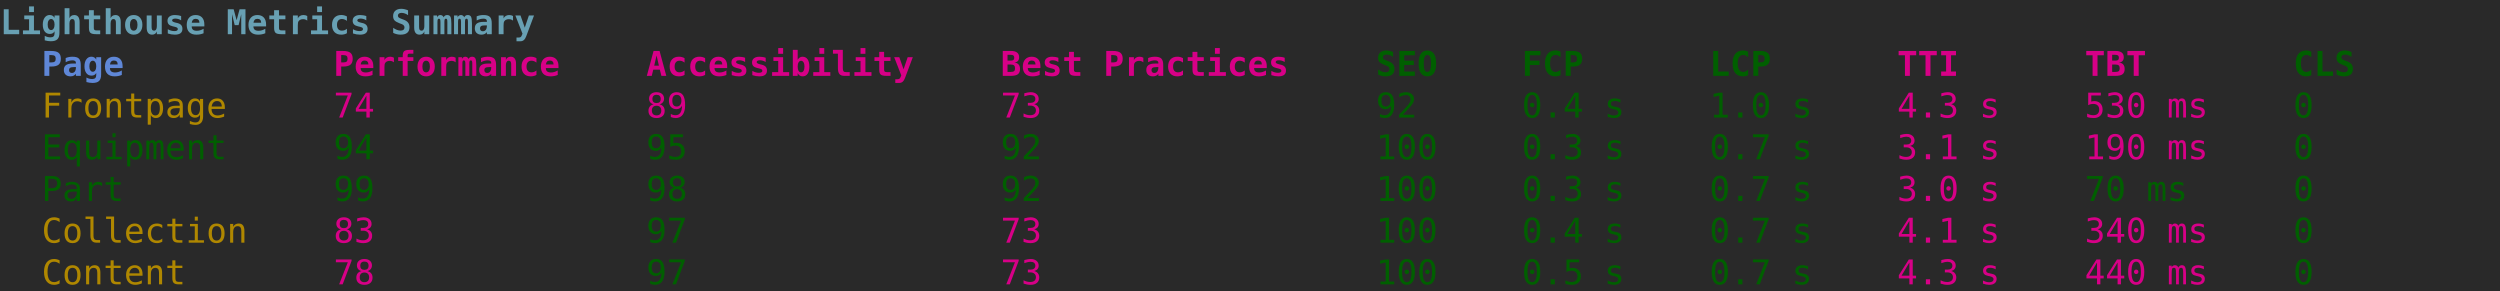
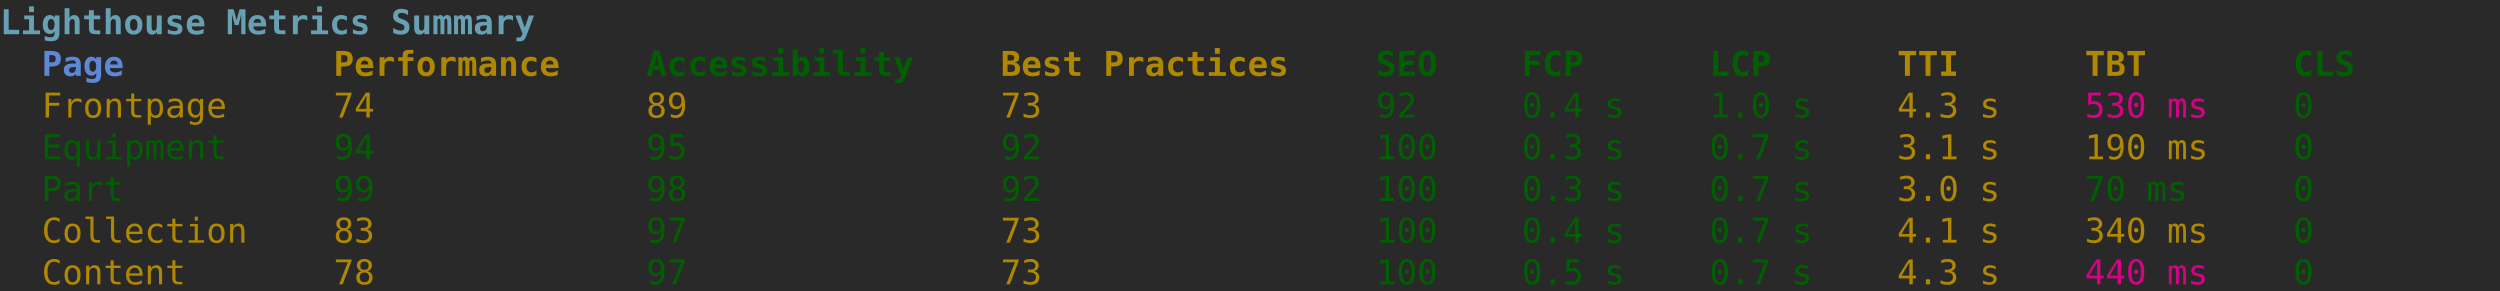
<svg xmlns="http://www.w3.org/2000/svg" class="rich-terminal" viewBox="9 41 1463.0 169.8">
  <style>

    @font-face {
        font-family: "Fira Code";
        src: local("FiraCode-Regular"),
                url("https://cdnjs.cloudflare.com/ajax/libs/firacode/6.2.0/woff2/FiraCode-Regular.woff2") format("woff2"),
                url("https://cdnjs.cloudflare.com/ajax/libs/firacode/6.2.0/woff/FiraCode-Regular.woff") format("woff");
        font-style: normal;
        font-weight: 400;
    }
    @font-face {
        font-family: "Fira Code";
        src: local("FiraCode-Bold"),
                url("https://cdnjs.cloudflare.com/ajax/libs/firacode/6.2.0/woff2/FiraCode-Bold.woff2") format("woff2"),
                url("https://cdnjs.cloudflare.com/ajax/libs/firacode/6.2.0/woff/FiraCode-Bold.woff") format("woff");
        font-style: bold;
        font-weight: 700;
    }

-     .terminal-1421388856-matrix {
+     .terminal-221371573-matrix {
        font-family: Fira Code, monospace;
        font-size: 20px;
        line-height: 24.4px;
        font-variant-east-asian: full-width;
    }

-     .terminal-1421388856-title {
+     .terminal-221371573-title {
        font-size: 18px;
        font-weight: bold;
        font-family: arial;
    }

-     .terminal-1421388856-r1 { fill: #68a0b3;font-weight: bold }
- .terminal-1421388856-r2 { fill: #c5c8c6 }
- .terminal-1421388856-r3 { fill: #5f87d7;font-weight: bold }
- .terminal-1421388856-r4 { fill: #d70087;font-weight: bold }
- .terminal-1421388856-r5 { fill: #005f00;font-weight: bold }
- .terminal-1421388856-r6 { fill: #af8700 }
- .terminal-1421388856-r7 { fill: #d70087 }
- .terminal-1421388856-r8 { fill: #005f00 }
+     .terminal-221371573-r1 { fill: #68a0b3;font-weight: bold }
+ .terminal-221371573-r2 { fill: #c5c8c6 }
+ .terminal-221371573-r3 { fill: #5f87d7;font-weight: bold }
+ .terminal-221371573-r4 { fill: #af8700;font-weight: bold }
+ .terminal-221371573-r5 { fill: #005f00;font-weight: bold }
+ .terminal-221371573-r6 { fill: #af8700 }
+ .terminal-221371573-r7 { fill: #005f00 }
+ .terminal-221371573-r8 { fill: #d70087 }
    </style>
  <defs>
-     <clipPath id="terminal-1421388856-clip-terminal">
+     <clipPath id="terminal-221371573-clip-terminal">
      <rect x="0" y="0" width="1463.0" height="169.8" />
    </clipPath>
-     <clipPath id="terminal-1421388856-line-0">
+     <clipPath id="terminal-221371573-line-0">
      <rect x="0" y="1.5" width="1464" height="24.65" />
    </clipPath>
-     <clipPath id="terminal-1421388856-line-1">
+     <clipPath id="terminal-221371573-line-1">
      <rect x="0" y="25.9" width="1464" height="24.65" />
    </clipPath>
-     <clipPath id="terminal-1421388856-line-2">
+     <clipPath id="terminal-221371573-line-2">
      <rect x="0" y="50.3" width="1464" height="24.65" />
    </clipPath>
-     <clipPath id="terminal-1421388856-line-3">
+     <clipPath id="terminal-221371573-line-3">
      <rect x="0" y="74.7" width="1464" height="24.65" />
    </clipPath>
-     <clipPath id="terminal-1421388856-line-4">
+     <clipPath id="terminal-221371573-line-4">
      <rect x="0" y="99.1" width="1464" height="24.65" />
    </clipPath>
-     <clipPath id="terminal-1421388856-line-5">
+     <clipPath id="terminal-221371573-line-5">
      <rect x="0" y="123.5" width="1464" height="24.65" />
    </clipPath>
  </defs>
  <rect fill="#292929" stroke="rgba(255,255,255,0.35)" stroke-width="1" x="1" y="1" width="1480" height="218.8" rx="8" />
-   <text class="terminal-1421388856-title" fill="#c5c8c6" text-anchor="middle" x="740" y="27">Rich</text>
+   <text class="terminal-221371573-title" fill="#c5c8c6" text-anchor="middle" x="740" y="27">Rich</text>
  <g transform="translate(26,22)">
    <circle cx="0" cy="0" r="7" fill="#ff5f57" />
    <circle cx="22" cy="0" r="7" fill="#febc2e" />
    <circle cx="44" cy="0" r="7" fill="#28c840" />
  </g>
-   <g transform="translate(9, 41)" clip-path="url(#terminal-1421388856-clip-terminal)">
-     <g class="terminal-1421388856-matrix">
-       <text class="terminal-1421388856-r1" x="0" y="20" textLength="317.2" clip-path="url(#terminal-1421388856-line-0)">Lighthouse Metrics Summary</text>
-       <text class="terminal-1421388856-r2" x="1464" y="20" textLength="12.2" clip-path="url(#terminal-1421388856-line-0)">
+   <g transform="translate(9, 41)" clip-path="url(#terminal-221371573-clip-terminal)">
+     <g class="terminal-221371573-matrix">
+       <text class="terminal-221371573-r1" x="0" y="20" textLength="317.2" clip-path="url(#terminal-221371573-line-0)">Lighthouse Metrics Summary</text>
+       <text class="terminal-221371573-r2" x="1464" y="20" textLength="12.2" clip-path="url(#terminal-221371573-line-0)">
</text>
-       <text class="terminal-1421388856-r3" x="24.4" y="44.4" textLength="122" clip-path="url(#terminal-1421388856-line-1)">Page      </text>
-       <text class="terminal-1421388856-r4" x="195.2" y="44.4" textLength="134.2" clip-path="url(#terminal-1421388856-line-1)">Performance</text>
-       <text class="terminal-1421388856-r4" x="378.2" y="44.4" textLength="158.6" clip-path="url(#terminal-1421388856-line-1)">Accessibility</text>
-       <text class="terminal-1421388856-r4" x="585.6" y="44.4" textLength="170.8" clip-path="url(#terminal-1421388856-line-1)">Best Practices</text>
-       <text class="terminal-1421388856-r5" x="805.2" y="44.4" textLength="36.6" clip-path="url(#terminal-1421388856-line-1)">SEO</text>
-       <text class="terminal-1421388856-r5" x="890.6" y="44.4" textLength="61" clip-path="url(#terminal-1421388856-line-1)">  FCP</text>
-       <text class="terminal-1421388856-r5" x="1000.4" y="44.4" textLength="61" clip-path="url(#terminal-1421388856-line-1)">  LCP</text>
-       <text class="terminal-1421388856-r4" x="1110.2" y="44.4" textLength="61" clip-path="url(#terminal-1421388856-line-1)">  TTI</text>
-       <text class="terminal-1421388856-r4" x="1220" y="44.4" textLength="73.2" clip-path="url(#terminal-1421388856-line-1)">   TBT</text>
-       <text class="terminal-1421388856-r5" x="1342" y="44.4" textLength="36.6" clip-path="url(#terminal-1421388856-line-1)">CLS</text>
-       <text class="terminal-1421388856-r2" x="1464" y="44.4" textLength="12.2" clip-path="url(#terminal-1421388856-line-1)">
+       <text class="terminal-221371573-r3" x="24.4" y="44.4" textLength="122" clip-path="url(#terminal-221371573-line-1)">Page      </text>
+       <text class="terminal-221371573-r4" x="195.2" y="44.4" textLength="134.2" clip-path="url(#terminal-221371573-line-1)">Performance</text>
+       <text class="terminal-221371573-r5" x="378.2" y="44.4" textLength="158.6" clip-path="url(#terminal-221371573-line-1)">Accessibility</text>
+       <text class="terminal-221371573-r4" x="585.6" y="44.4" textLength="170.8" clip-path="url(#terminal-221371573-line-1)">Best Practices</text>
+       <text class="terminal-221371573-r5" x="805.2" y="44.4" textLength="36.6" clip-path="url(#terminal-221371573-line-1)">SEO</text>
+       <text class="terminal-221371573-r5" x="890.6" y="44.4" textLength="61" clip-path="url(#terminal-221371573-line-1)">  FCP</text>
+       <text class="terminal-221371573-r5" x="1000.4" y="44.4" textLength="61" clip-path="url(#terminal-221371573-line-1)">  LCP</text>
+       <text class="terminal-221371573-r4" x="1110.2" y="44.4" textLength="61" clip-path="url(#terminal-221371573-line-1)">  TTI</text>
+       <text class="terminal-221371573-r4" x="1220" y="44.4" textLength="73.2" clip-path="url(#terminal-221371573-line-1)">   TBT</text>
+       <text class="terminal-221371573-r5" x="1342" y="44.4" textLength="36.6" clip-path="url(#terminal-221371573-line-1)">CLS</text>
+       <text class="terminal-221371573-r2" x="1464" y="44.4" textLength="12.2" clip-path="url(#terminal-221371573-line-1)">
</text>
-       <text class="terminal-1421388856-r6" x="24.4" y="68.8" textLength="122" clip-path="url(#terminal-1421388856-line-2)">Frontpage </text>
-       <text class="terminal-1421388856-r7" x="195.2" y="68.8" textLength="134.2" clip-path="url(#terminal-1421388856-line-2)">         74</text>
-       <text class="terminal-1421388856-r7" x="378.2" y="68.8" textLength="158.6" clip-path="url(#terminal-1421388856-line-2)">           89</text>
-       <text class="terminal-1421388856-r7" x="585.6" y="68.8" textLength="170.8" clip-path="url(#terminal-1421388856-line-2)">            73</text>
-       <text class="terminal-1421388856-r8" x="805.2" y="68.8" textLength="36.6" clip-path="url(#terminal-1421388856-line-2)"> 92</text>
-       <text class="terminal-1421388856-r8" x="890.6" y="68.8" textLength="61" clip-path="url(#terminal-1421388856-line-2)">0.4 s</text>
-       <text class="terminal-1421388856-r8" x="1000.4" y="68.8" textLength="61" clip-path="url(#terminal-1421388856-line-2)">1.0 s</text>
-       <text class="terminal-1421388856-r7" x="1110.2" y="68.8" textLength="61" clip-path="url(#terminal-1421388856-line-2)">4.3 s</text>
-       <text class="terminal-1421388856-r7" x="1220" y="68.8" textLength="73.2" clip-path="url(#terminal-1421388856-line-2)">530 ms</text>
-       <text class="terminal-1421388856-r8" x="1342" y="68.8" textLength="36.6" clip-path="url(#terminal-1421388856-line-2)">  0</text>
-       <text class="terminal-1421388856-r2" x="1464" y="68.8" textLength="12.2" clip-path="url(#terminal-1421388856-line-2)">
+       <text class="terminal-221371573-r6" x="24.4" y="68.8" textLength="122" clip-path="url(#terminal-221371573-line-2)">Frontpage </text>
+       <text class="terminal-221371573-r6" x="195.2" y="68.8" textLength="134.2" clip-path="url(#terminal-221371573-line-2)">         74</text>
+       <text class="terminal-221371573-r6" x="378.2" y="68.8" textLength="158.6" clip-path="url(#terminal-221371573-line-2)">           89</text>
+       <text class="terminal-221371573-r6" x="585.6" y="68.8" textLength="170.8" clip-path="url(#terminal-221371573-line-2)">            73</text>
+       <text class="terminal-221371573-r7" x="805.2" y="68.8" textLength="36.6" clip-path="url(#terminal-221371573-line-2)"> 92</text>
+       <text class="terminal-221371573-r7" x="890.6" y="68.8" textLength="61" clip-path="url(#terminal-221371573-line-2)">0.4 s</text>
+       <text class="terminal-221371573-r7" x="1000.4" y="68.8" textLength="61" clip-path="url(#terminal-221371573-line-2)">1.0 s</text>
+       <text class="terminal-221371573-r6" x="1110.2" y="68.8" textLength="61" clip-path="url(#terminal-221371573-line-2)">4.3 s</text>
+       <text class="terminal-221371573-r8" x="1220" y="68.8" textLength="73.2" clip-path="url(#terminal-221371573-line-2)">530 ms</text>
+       <text class="terminal-221371573-r7" x="1342" y="68.8" textLength="36.6" clip-path="url(#terminal-221371573-line-2)">  0</text>
+       <text class="terminal-221371573-r2" x="1464" y="68.8" textLength="12.2" clip-path="url(#terminal-221371573-line-2)">
</text>
-       <text class="terminal-1421388856-r8" x="24.4" y="93.2" textLength="122" clip-path="url(#terminal-1421388856-line-3)">Equipment </text>
-       <text class="terminal-1421388856-r8" x="195.2" y="93.2" textLength="134.2" clip-path="url(#terminal-1421388856-line-3)">         94</text>
-       <text class="terminal-1421388856-r8" x="378.2" y="93.2" textLength="158.6" clip-path="url(#terminal-1421388856-line-3)">           95</text>
-       <text class="terminal-1421388856-r8" x="585.6" y="93.2" textLength="170.8" clip-path="url(#terminal-1421388856-line-3)">            92</text>
-       <text class="terminal-1421388856-r8" x="805.2" y="93.2" textLength="36.6" clip-path="url(#terminal-1421388856-line-3)">100</text>
-       <text class="terminal-1421388856-r8" x="890.6" y="93.2" textLength="61" clip-path="url(#terminal-1421388856-line-3)">0.3 s</text>
-       <text class="terminal-1421388856-r8" x="1000.4" y="93.2" textLength="61" clip-path="url(#terminal-1421388856-line-3)">0.7 s</text>
-       <text class="terminal-1421388856-r7" x="1110.2" y="93.2" textLength="61" clip-path="url(#terminal-1421388856-line-3)">3.1 s</text>
-       <text class="terminal-1421388856-r7" x="1220" y="93.2" textLength="73.2" clip-path="url(#terminal-1421388856-line-3)">190 ms</text>
-       <text class="terminal-1421388856-r8" x="1342" y="93.2" textLength="36.6" clip-path="url(#terminal-1421388856-line-3)">  0</text>
-       <text class="terminal-1421388856-r2" x="1464" y="93.2" textLength="12.2" clip-path="url(#terminal-1421388856-line-3)">
+       <text class="terminal-221371573-r7" x="24.4" y="93.2" textLength="122" clip-path="url(#terminal-221371573-line-3)">Equipment </text>
+       <text class="terminal-221371573-r7" x="195.2" y="93.2" textLength="134.2" clip-path="url(#terminal-221371573-line-3)">         94</text>
+       <text class="terminal-221371573-r7" x="378.2" y="93.2" textLength="158.6" clip-path="url(#terminal-221371573-line-3)">           95</text>
+       <text class="terminal-221371573-r7" x="585.6" y="93.2" textLength="170.8" clip-path="url(#terminal-221371573-line-3)">            92</text>
+       <text class="terminal-221371573-r7" x="805.2" y="93.2" textLength="36.6" clip-path="url(#terminal-221371573-line-3)">100</text>
+       <text class="terminal-221371573-r7" x="890.6" y="93.2" textLength="61" clip-path="url(#terminal-221371573-line-3)">0.3 s</text>
+       <text class="terminal-221371573-r7" x="1000.4" y="93.2" textLength="61" clip-path="url(#terminal-221371573-line-3)">0.7 s</text>
+       <text class="terminal-221371573-r6" x="1110.2" y="93.2" textLength="61" clip-path="url(#terminal-221371573-line-3)">3.1 s</text>
+       <text class="terminal-221371573-r6" x="1220" y="93.2" textLength="73.2" clip-path="url(#terminal-221371573-line-3)">190 ms</text>
+       <text class="terminal-221371573-r7" x="1342" y="93.2" textLength="36.6" clip-path="url(#terminal-221371573-line-3)">  0</text>
+       <text class="terminal-221371573-r2" x="1464" y="93.2" textLength="12.2" clip-path="url(#terminal-221371573-line-3)">
</text>
-       <text class="terminal-1421388856-r8" x="24.4" y="117.6" textLength="122" clip-path="url(#terminal-1421388856-line-4)">Part      </text>
-       <text class="terminal-1421388856-r8" x="195.2" y="117.6" textLength="134.2" clip-path="url(#terminal-1421388856-line-4)">         99</text>
-       <text class="terminal-1421388856-r8" x="378.2" y="117.6" textLength="158.6" clip-path="url(#terminal-1421388856-line-4)">           98</text>
-       <text class="terminal-1421388856-r8" x="585.6" y="117.6" textLength="170.8" clip-path="url(#terminal-1421388856-line-4)">            92</text>
-       <text class="terminal-1421388856-r8" x="805.2" y="117.6" textLength="36.6" clip-path="url(#terminal-1421388856-line-4)">100</text>
-       <text class="terminal-1421388856-r8" x="890.6" y="117.6" textLength="61" clip-path="url(#terminal-1421388856-line-4)">0.3 s</text>
-       <text class="terminal-1421388856-r8" x="1000.4" y="117.6" textLength="61" clip-path="url(#terminal-1421388856-line-4)">0.7 s</text>
-       <text class="terminal-1421388856-r7" x="1110.2" y="117.6" textLength="61" clip-path="url(#terminal-1421388856-line-4)">3.0 s</text>
-       <text class="terminal-1421388856-r8" x="1220" y="117.6" textLength="73.2" clip-path="url(#terminal-1421388856-line-4)"> 70 ms</text>
-       <text class="terminal-1421388856-r8" x="1342" y="117.6" textLength="36.6" clip-path="url(#terminal-1421388856-line-4)">  0</text>
-       <text class="terminal-1421388856-r2" x="1464" y="117.6" textLength="12.2" clip-path="url(#terminal-1421388856-line-4)">
+       <text class="terminal-221371573-r7" x="24.4" y="117.6" textLength="122" clip-path="url(#terminal-221371573-line-4)">Part      </text>
+       <text class="terminal-221371573-r7" x="195.2" y="117.6" textLength="134.2" clip-path="url(#terminal-221371573-line-4)">         99</text>
+       <text class="terminal-221371573-r7" x="378.2" y="117.6" textLength="158.6" clip-path="url(#terminal-221371573-line-4)">           98</text>
+       <text class="terminal-221371573-r7" x="585.6" y="117.6" textLength="170.8" clip-path="url(#terminal-221371573-line-4)">            92</text>
+       <text class="terminal-221371573-r7" x="805.2" y="117.6" textLength="36.6" clip-path="url(#terminal-221371573-line-4)">100</text>
+       <text class="terminal-221371573-r7" x="890.6" y="117.6" textLength="61" clip-path="url(#terminal-221371573-line-4)">0.3 s</text>
+       <text class="terminal-221371573-r7" x="1000.4" y="117.6" textLength="61" clip-path="url(#terminal-221371573-line-4)">0.7 s</text>
+       <text class="terminal-221371573-r6" x="1110.2" y="117.6" textLength="61" clip-path="url(#terminal-221371573-line-4)">3.0 s</text>
+       <text class="terminal-221371573-r7" x="1220" y="117.6" textLength="73.2" clip-path="url(#terminal-221371573-line-4)"> 70 ms</text>
+       <text class="terminal-221371573-r7" x="1342" y="117.6" textLength="36.6" clip-path="url(#terminal-221371573-line-4)">  0</text>
+       <text class="terminal-221371573-r2" x="1464" y="117.6" textLength="12.2" clip-path="url(#terminal-221371573-line-4)">
</text>
-       <text class="terminal-1421388856-r6" x="24.4" y="142" textLength="122" clip-path="url(#terminal-1421388856-line-5)">Collection</text>
-       <text class="terminal-1421388856-r7" x="195.2" y="142" textLength="134.2" clip-path="url(#terminal-1421388856-line-5)">         83</text>
-       <text class="terminal-1421388856-r8" x="378.2" y="142" textLength="158.6" clip-path="url(#terminal-1421388856-line-5)">           97</text>
-       <text class="terminal-1421388856-r7" x="585.6" y="142" textLength="170.8" clip-path="url(#terminal-1421388856-line-5)">            73</text>
-       <text class="terminal-1421388856-r8" x="805.2" y="142" textLength="36.6" clip-path="url(#terminal-1421388856-line-5)">100</text>
-       <text class="terminal-1421388856-r8" x="890.6" y="142" textLength="61" clip-path="url(#terminal-1421388856-line-5)">0.4 s</text>
-       <text class="terminal-1421388856-r8" x="1000.4" y="142" textLength="61" clip-path="url(#terminal-1421388856-line-5)">0.7 s</text>
-       <text class="terminal-1421388856-r7" x="1110.2" y="142" textLength="61" clip-path="url(#terminal-1421388856-line-5)">4.1 s</text>
-       <text class="terminal-1421388856-r7" x="1220" y="142" textLength="73.2" clip-path="url(#terminal-1421388856-line-5)">340 ms</text>
-       <text class="terminal-1421388856-r8" x="1342" y="142" textLength="36.6" clip-path="url(#terminal-1421388856-line-5)">  0</text>
-       <text class="terminal-1421388856-r2" x="1464" y="142" textLength="12.2" clip-path="url(#terminal-1421388856-line-5)">
+       <text class="terminal-221371573-r6" x="24.4" y="142" textLength="122" clip-path="url(#terminal-221371573-line-5)">Collection</text>
+       <text class="terminal-221371573-r6" x="195.2" y="142" textLength="134.2" clip-path="url(#terminal-221371573-line-5)">         83</text>
+       <text class="terminal-221371573-r7" x="378.2" y="142" textLength="158.6" clip-path="url(#terminal-221371573-line-5)">           97</text>
+       <text class="terminal-221371573-r6" x="585.6" y="142" textLength="170.8" clip-path="url(#terminal-221371573-line-5)">            73</text>
+       <text class="terminal-221371573-r7" x="805.2" y="142" textLength="36.6" clip-path="url(#terminal-221371573-line-5)">100</text>
+       <text class="terminal-221371573-r7" x="890.6" y="142" textLength="61" clip-path="url(#terminal-221371573-line-5)">0.4 s</text>
+       <text class="terminal-221371573-r7" x="1000.4" y="142" textLength="61" clip-path="url(#terminal-221371573-line-5)">0.7 s</text>
+       <text class="terminal-221371573-r6" x="1110.2" y="142" textLength="61" clip-path="url(#terminal-221371573-line-5)">4.1 s</text>
+       <text class="terminal-221371573-r6" x="1220" y="142" textLength="73.2" clip-path="url(#terminal-221371573-line-5)">340 ms</text>
+       <text class="terminal-221371573-r7" x="1342" y="142" textLength="36.6" clip-path="url(#terminal-221371573-line-5)">  0</text>
+       <text class="terminal-221371573-r2" x="1464" y="142" textLength="12.2" clip-path="url(#terminal-221371573-line-5)">
</text>
-       <text class="terminal-1421388856-r6" x="24.4" y="166.4" textLength="122" clip-path="url(#terminal-1421388856-line-6)">Content   </text>
-       <text class="terminal-1421388856-r7" x="195.2" y="166.4" textLength="134.2" clip-path="url(#terminal-1421388856-line-6)">         78</text>
-       <text class="terminal-1421388856-r8" x="378.2" y="166.4" textLength="158.6" clip-path="url(#terminal-1421388856-line-6)">           97</text>
-       <text class="terminal-1421388856-r7" x="585.6" y="166.4" textLength="170.8" clip-path="url(#terminal-1421388856-line-6)">            73</text>
-       <text class="terminal-1421388856-r8" x="805.2" y="166.4" textLength="36.6" clip-path="url(#terminal-1421388856-line-6)">100</text>
-       <text class="terminal-1421388856-r8" x="890.6" y="166.4" textLength="61" clip-path="url(#terminal-1421388856-line-6)">0.5 s</text>
-       <text class="terminal-1421388856-r8" x="1000.4" y="166.4" textLength="61" clip-path="url(#terminal-1421388856-line-6)">0.7 s</text>
-       <text class="terminal-1421388856-r7" x="1110.2" y="166.4" textLength="61" clip-path="url(#terminal-1421388856-line-6)">4.3 s</text>
-       <text class="terminal-1421388856-r7" x="1220" y="166.4" textLength="73.2" clip-path="url(#terminal-1421388856-line-6)">440 ms</text>
-       <text class="terminal-1421388856-r8" x="1342" y="166.4" textLength="36.6" clip-path="url(#terminal-1421388856-line-6)">  0</text>
-       <text class="terminal-1421388856-r2" x="1464" y="166.4" textLength="12.2" clip-path="url(#terminal-1421388856-line-6)">
+       <text class="terminal-221371573-r6" x="24.4" y="166.4" textLength="122" clip-path="url(#terminal-221371573-line-6)">Content   </text>
+       <text class="terminal-221371573-r6" x="195.2" y="166.4" textLength="134.2" clip-path="url(#terminal-221371573-line-6)">         78</text>
+       <text class="terminal-221371573-r7" x="378.2" y="166.4" textLength="158.6" clip-path="url(#terminal-221371573-line-6)">           97</text>
+       <text class="terminal-221371573-r6" x="585.6" y="166.4" textLength="170.8" clip-path="url(#terminal-221371573-line-6)">            73</text>
+       <text class="terminal-221371573-r7" x="805.2" y="166.4" textLength="36.6" clip-path="url(#terminal-221371573-line-6)">100</text>
+       <text class="terminal-221371573-r7" x="890.6" y="166.4" textLength="61" clip-path="url(#terminal-221371573-line-6)">0.5 s</text>
+       <text class="terminal-221371573-r7" x="1000.4" y="166.4" textLength="61" clip-path="url(#terminal-221371573-line-6)">0.7 s</text>
+       <text class="terminal-221371573-r6" x="1110.2" y="166.4" textLength="61" clip-path="url(#terminal-221371573-line-6)">4.3 s</text>
+       <text class="terminal-221371573-r8" x="1220" y="166.4" textLength="73.2" clip-path="url(#terminal-221371573-line-6)">440 ms</text>
+       <text class="terminal-221371573-r7" x="1342" y="166.4" textLength="36.6" clip-path="url(#terminal-221371573-line-6)">  0</text>
+       <text class="terminal-221371573-r2" x="1464" y="166.4" textLength="12.2" clip-path="url(#terminal-221371573-line-6)">
</text>
    </g>
  </g>
</svg>
